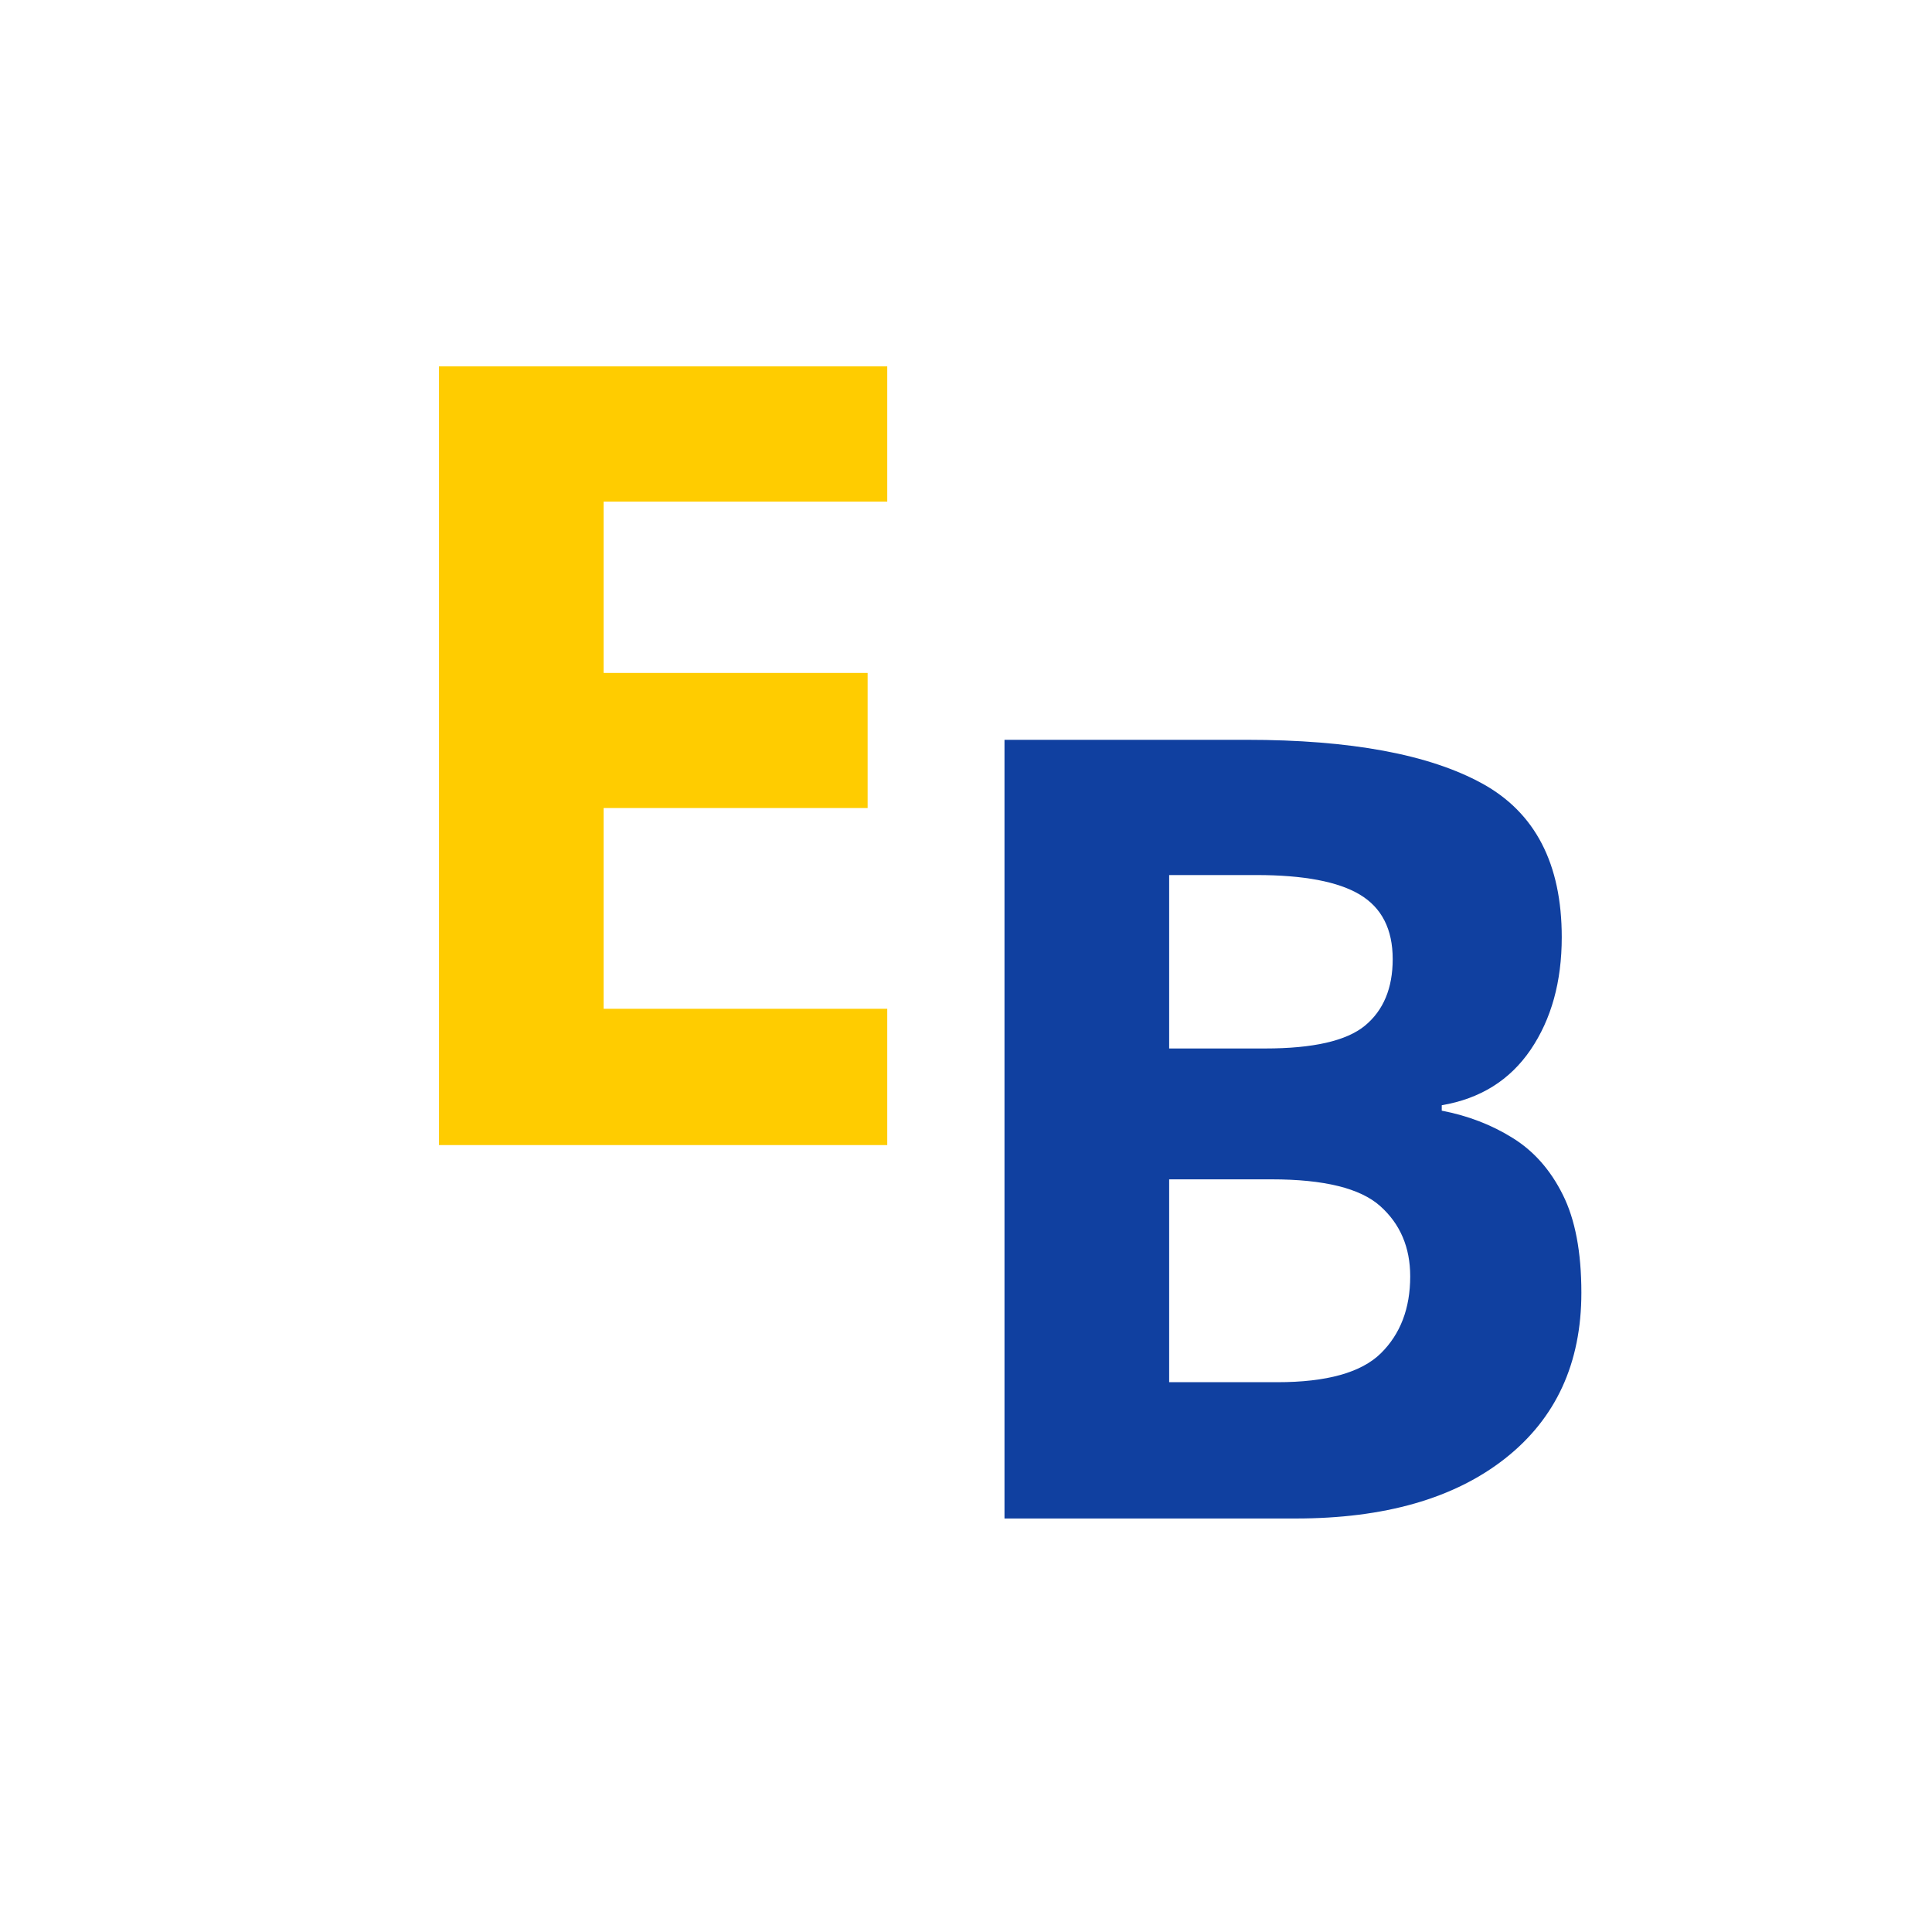
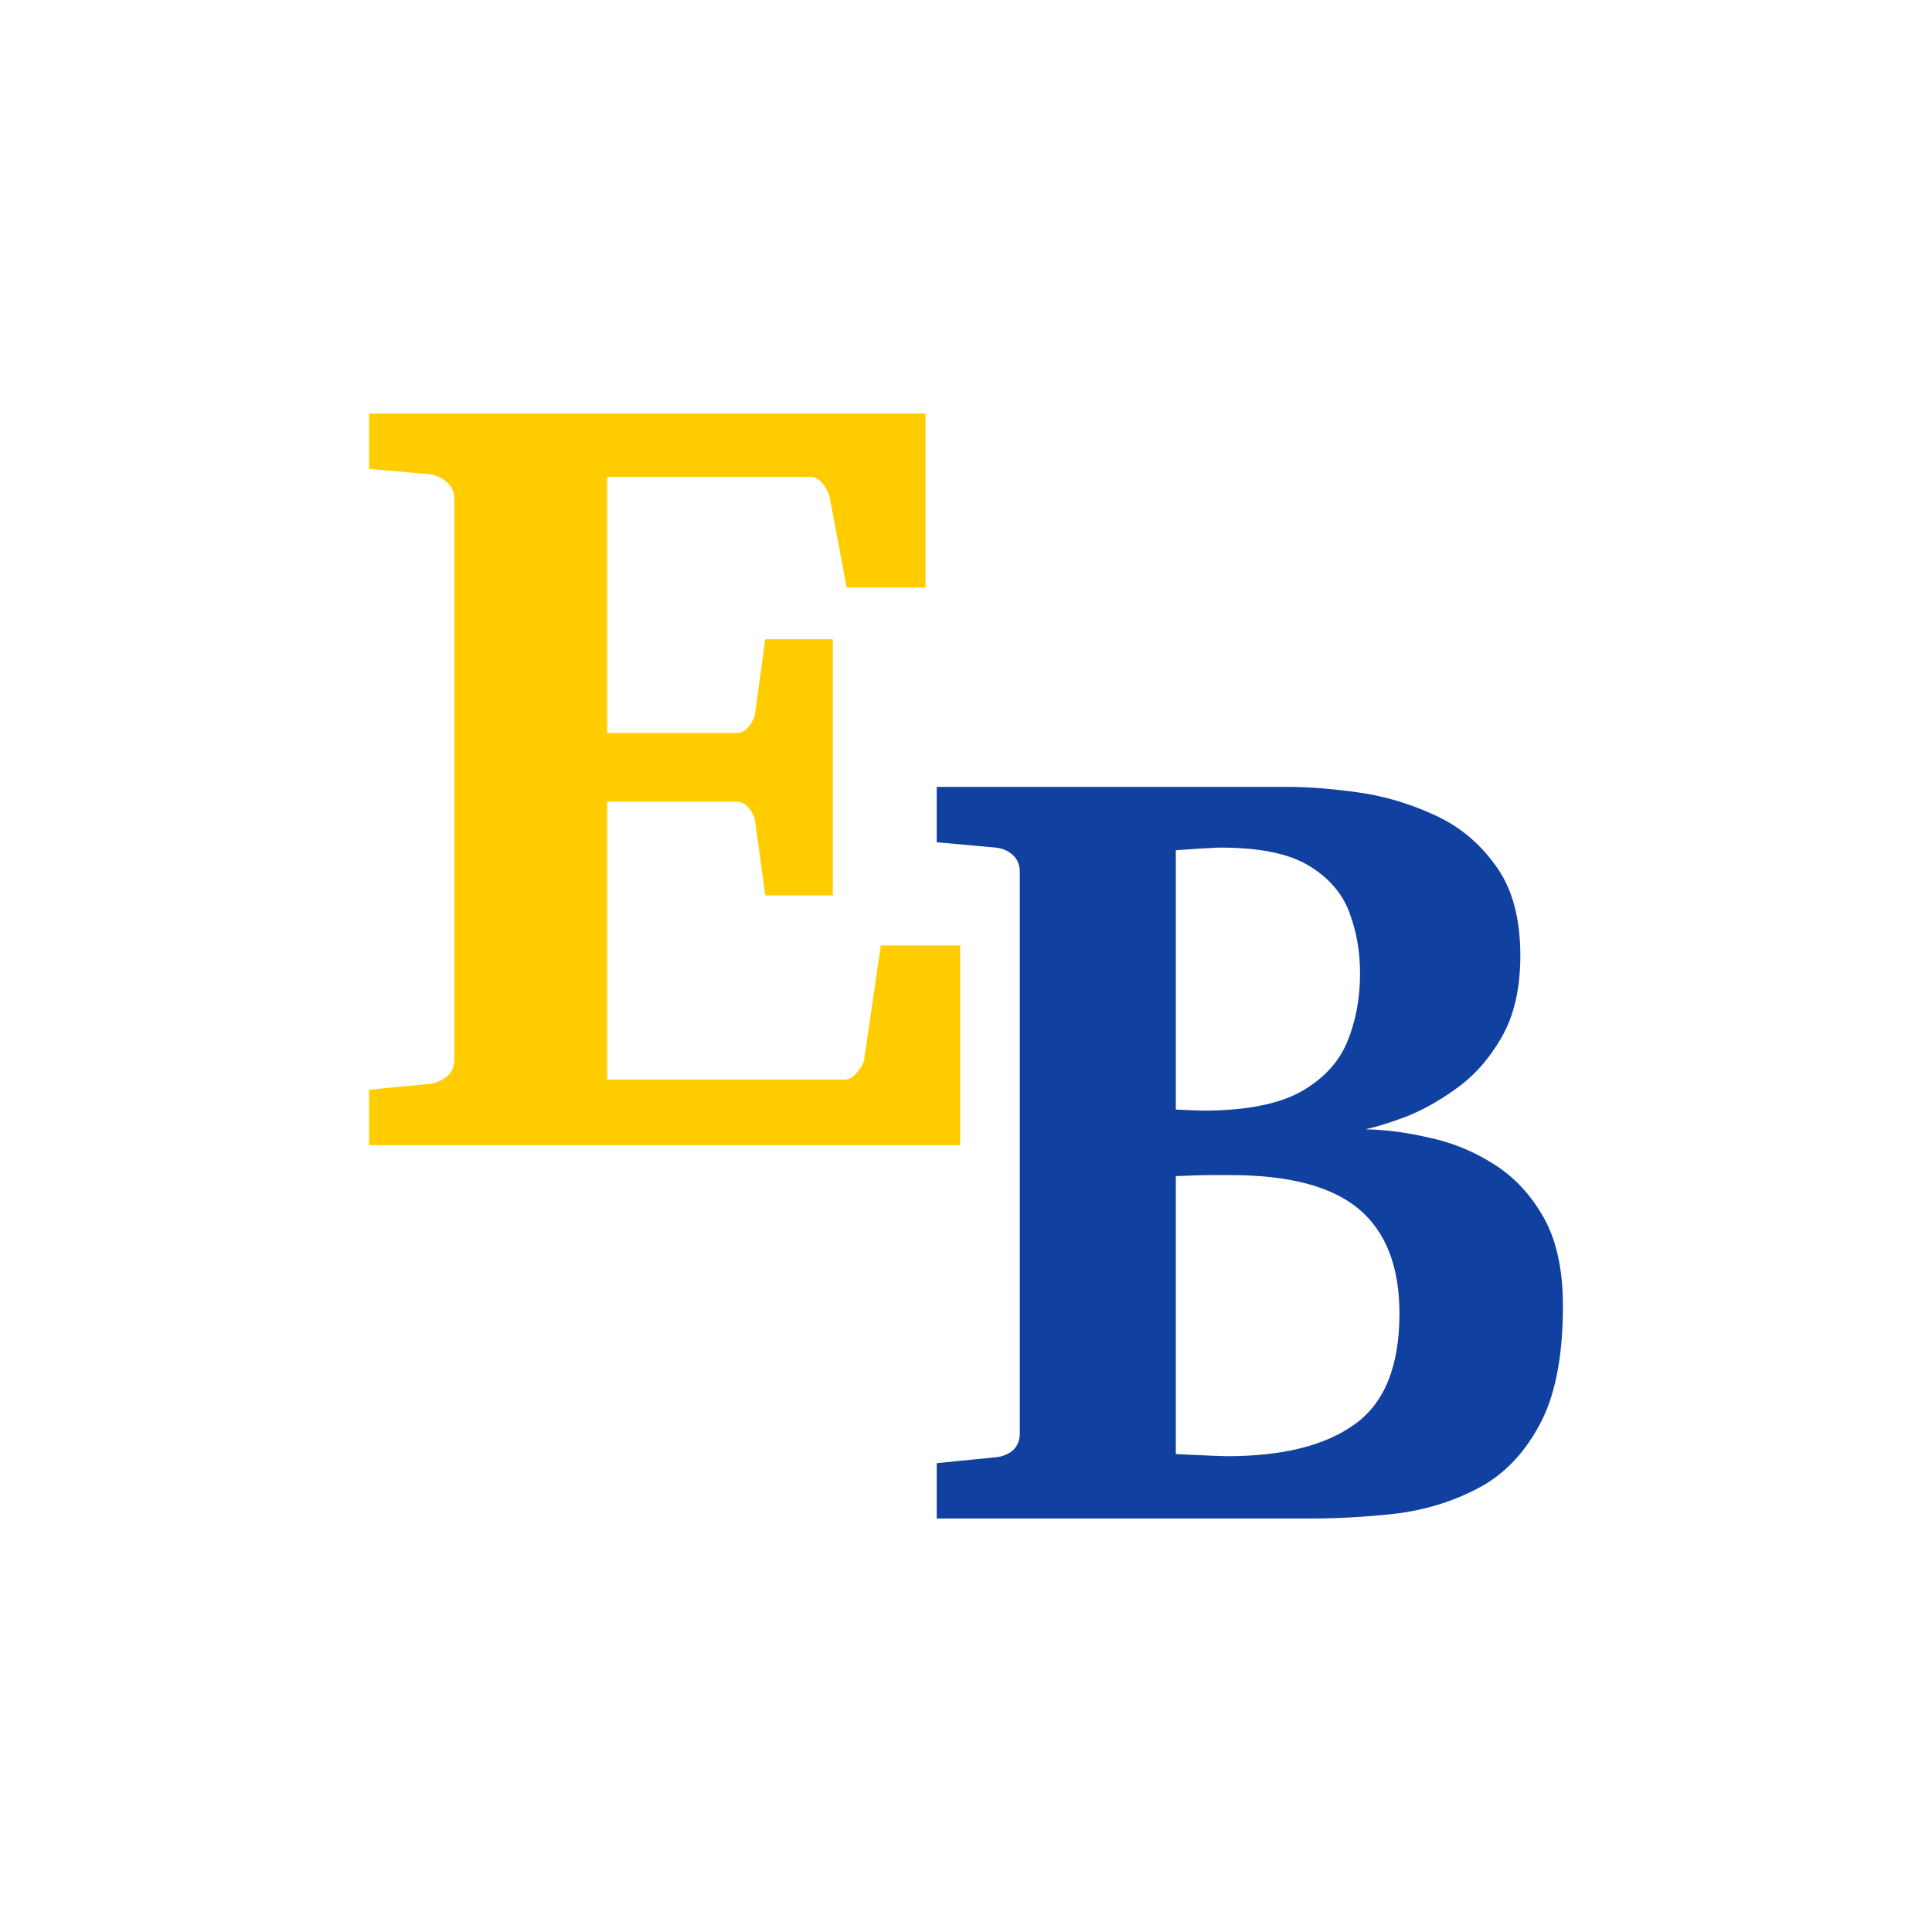
<svg xmlns="http://www.w3.org/2000/svg" width="200mm" height="200mm" viewBox="0 0 200 200" version="1.1" id="svg1">
  <defs id="defs1" />
  <g id="layer1" transform="translate(-3.20715,-7.803684)">
    <g id="g2" transform="translate(41.4143,50.60737)">
-       <text xml:space="preserve" style="font-style:normal;font-variant:normal;font-weight:bold;font-stretch:normal;font-size:112.889px;line-height:1.25;font-family:'Charis SIL';-inkscape-font-specification:'Charis SIL, Bold';font-variant-ligatures:normal;font-variant-caps:normal;font-variant-numeric:normal;font-variant-east-asian:normal;fill:#ffcc00;fill-opacity:1;stroke-width:0.265" x="-2.921" y="75.737" id="text1">
-         <tspan id="tspan1" style="font-style:normal;font-variant:normal;font-weight:bold;font-stretch:normal;font-size:112.889px;font-family:'Charis SIL';-inkscape-font-specification:'Charis SIL, Bold';font-variant-ligatures:normal;font-variant-caps:normal;font-variant-numeric:normal;font-variant-east-asian:normal;fill:#ffcc00;fill-opacity:1;stroke-width:0.265" x="-2.921" y="75.737">E</tspan>
-       </text>
-       <text xml:space="preserve" style="font-weight:bold;font-size:112.889px;line-height:1.25;font-family:'Charis SIL';-inkscape-font-specification:'Charis SIL, Bold';fill:#1040a0;fill-opacity:1;stroke-width:0.265" x="55.621" y="114.393" id="text2">
-         <tspan id="tspan2" style="fill:#1040a0;fill-opacity:1;stroke-width:0.265" x="55.621" y="114.393">B</tspan>
-       </text>
+       <path d="M 61.185,75.737 H -9.3132257e-8 V 70.004 L 6.229,69.398 Q 7.221,69.288 7.993,68.681 8.819,68.02 8.819,66.918 V 8.819 q 0,-1.102 -0.827,-1.764 Q 7.221,6.394 6.229,6.284 L -9.3132257e-8,5.733 V -7.5250864e-7 H 57.602 V 18.025 H 49.444 L 47.68,8.654 Q 47.46,7.827 46.908,7.221 46.412,6.559 45.641,6.559 H 24.639 V 33.073 h 13.395 q 0.772,0 1.323,-0.717 0.551,-0.772 0.606,-1.323 l 1.047,-7.662 h 7 v 26.513 h -7 l -1.047,-7.662 q -0.055,-0.606 -0.606,-1.323 -0.551,-0.717 -1.323,-0.717 H 24.639 v 28.773 h 24.584 q 0.717,0 1.323,-0.772 0.661,-0.772 0.717,-1.378 L 52.972,55.066 h 8.213 z" id="text1" style="font-weight:bold;font-size:112.889px;line-height:1.25;font-family:'Charis SIL';-inkscape-font-specification:'Charis SIL, Bold';fill:#ffcc00;stroke-width:0.265" aria-label="E" />
+       <path d="m 123.586,92.399 q 0,7.938 -2.48,12.402 -2.425,4.465 -6.394,6.504 -3.914,2.039 -8.489,2.591 -4.52,0.496 -8.709,0.496 H 58.763 v -5.733 l 6.118,-0.606 q 1.047,-0.11 1.764,-0.717 0.717,-0.661 0.717,-1.764 V 47.475 q 0,-1.102 -0.717,-1.764 -0.717,-0.661 -1.764,-0.772 l -6.118,-0.551 v -5.733 h 36.38 q 3.032,0 7.111,0.551 4.079,0.551 7.938,2.315 3.859,1.709 6.394,5.237 2.591,3.473 2.591,9.371 0,5.071 -1.929,8.434 -1.929,3.362 -4.74,5.347 -2.756,1.984 -5.402,2.977 -2.591,0.937 -3.969,1.213 3.142,0.055 6.67,0.882 3.583,0.772 6.67,2.756 3.142,1.984 5.126,5.512 1.984,3.528 1.984,9.15 z M 102.584,57.948 q 0,-3.362 -1.102,-6.284 -1.102,-2.977 -4.189,-4.851 -3.087,-1.874 -9.15,-1.874 -0.606,0 -1.158,0.055 -0.496,0 -3.473,0.22 v 26.844 q 0,0 1.213,0.055 1.268,0.055 1.599,0.055 6.449,0 9.977,-1.874 3.528,-1.929 4.906,-5.126 1.378,-3.252 1.378,-7.221 z m 4.079,35.223 q 0,-7.276 -4.189,-10.804 -4.189,-3.528 -13.339,-3.528 -0.827,0 -2.039,0 -1.213,0 -3.583,0.11 v 28.773 q 0,0 1.158,0.055 1.213,0.055 2.48,0.11 1.323,0.055 1.654,0.055 8.654,0 13.229,-3.307 4.63,-3.307 4.63,-11.465 z" id="text2" style="font-weight:bold;font-size:112.889px;line-height:1.25;font-family:'Charis SIL';-inkscape-font-specification:'Charis SIL, Bold';fill:#1040a0;stroke-width:0.265" aria-label="B" />
    </g>
  </g>
</svg>
